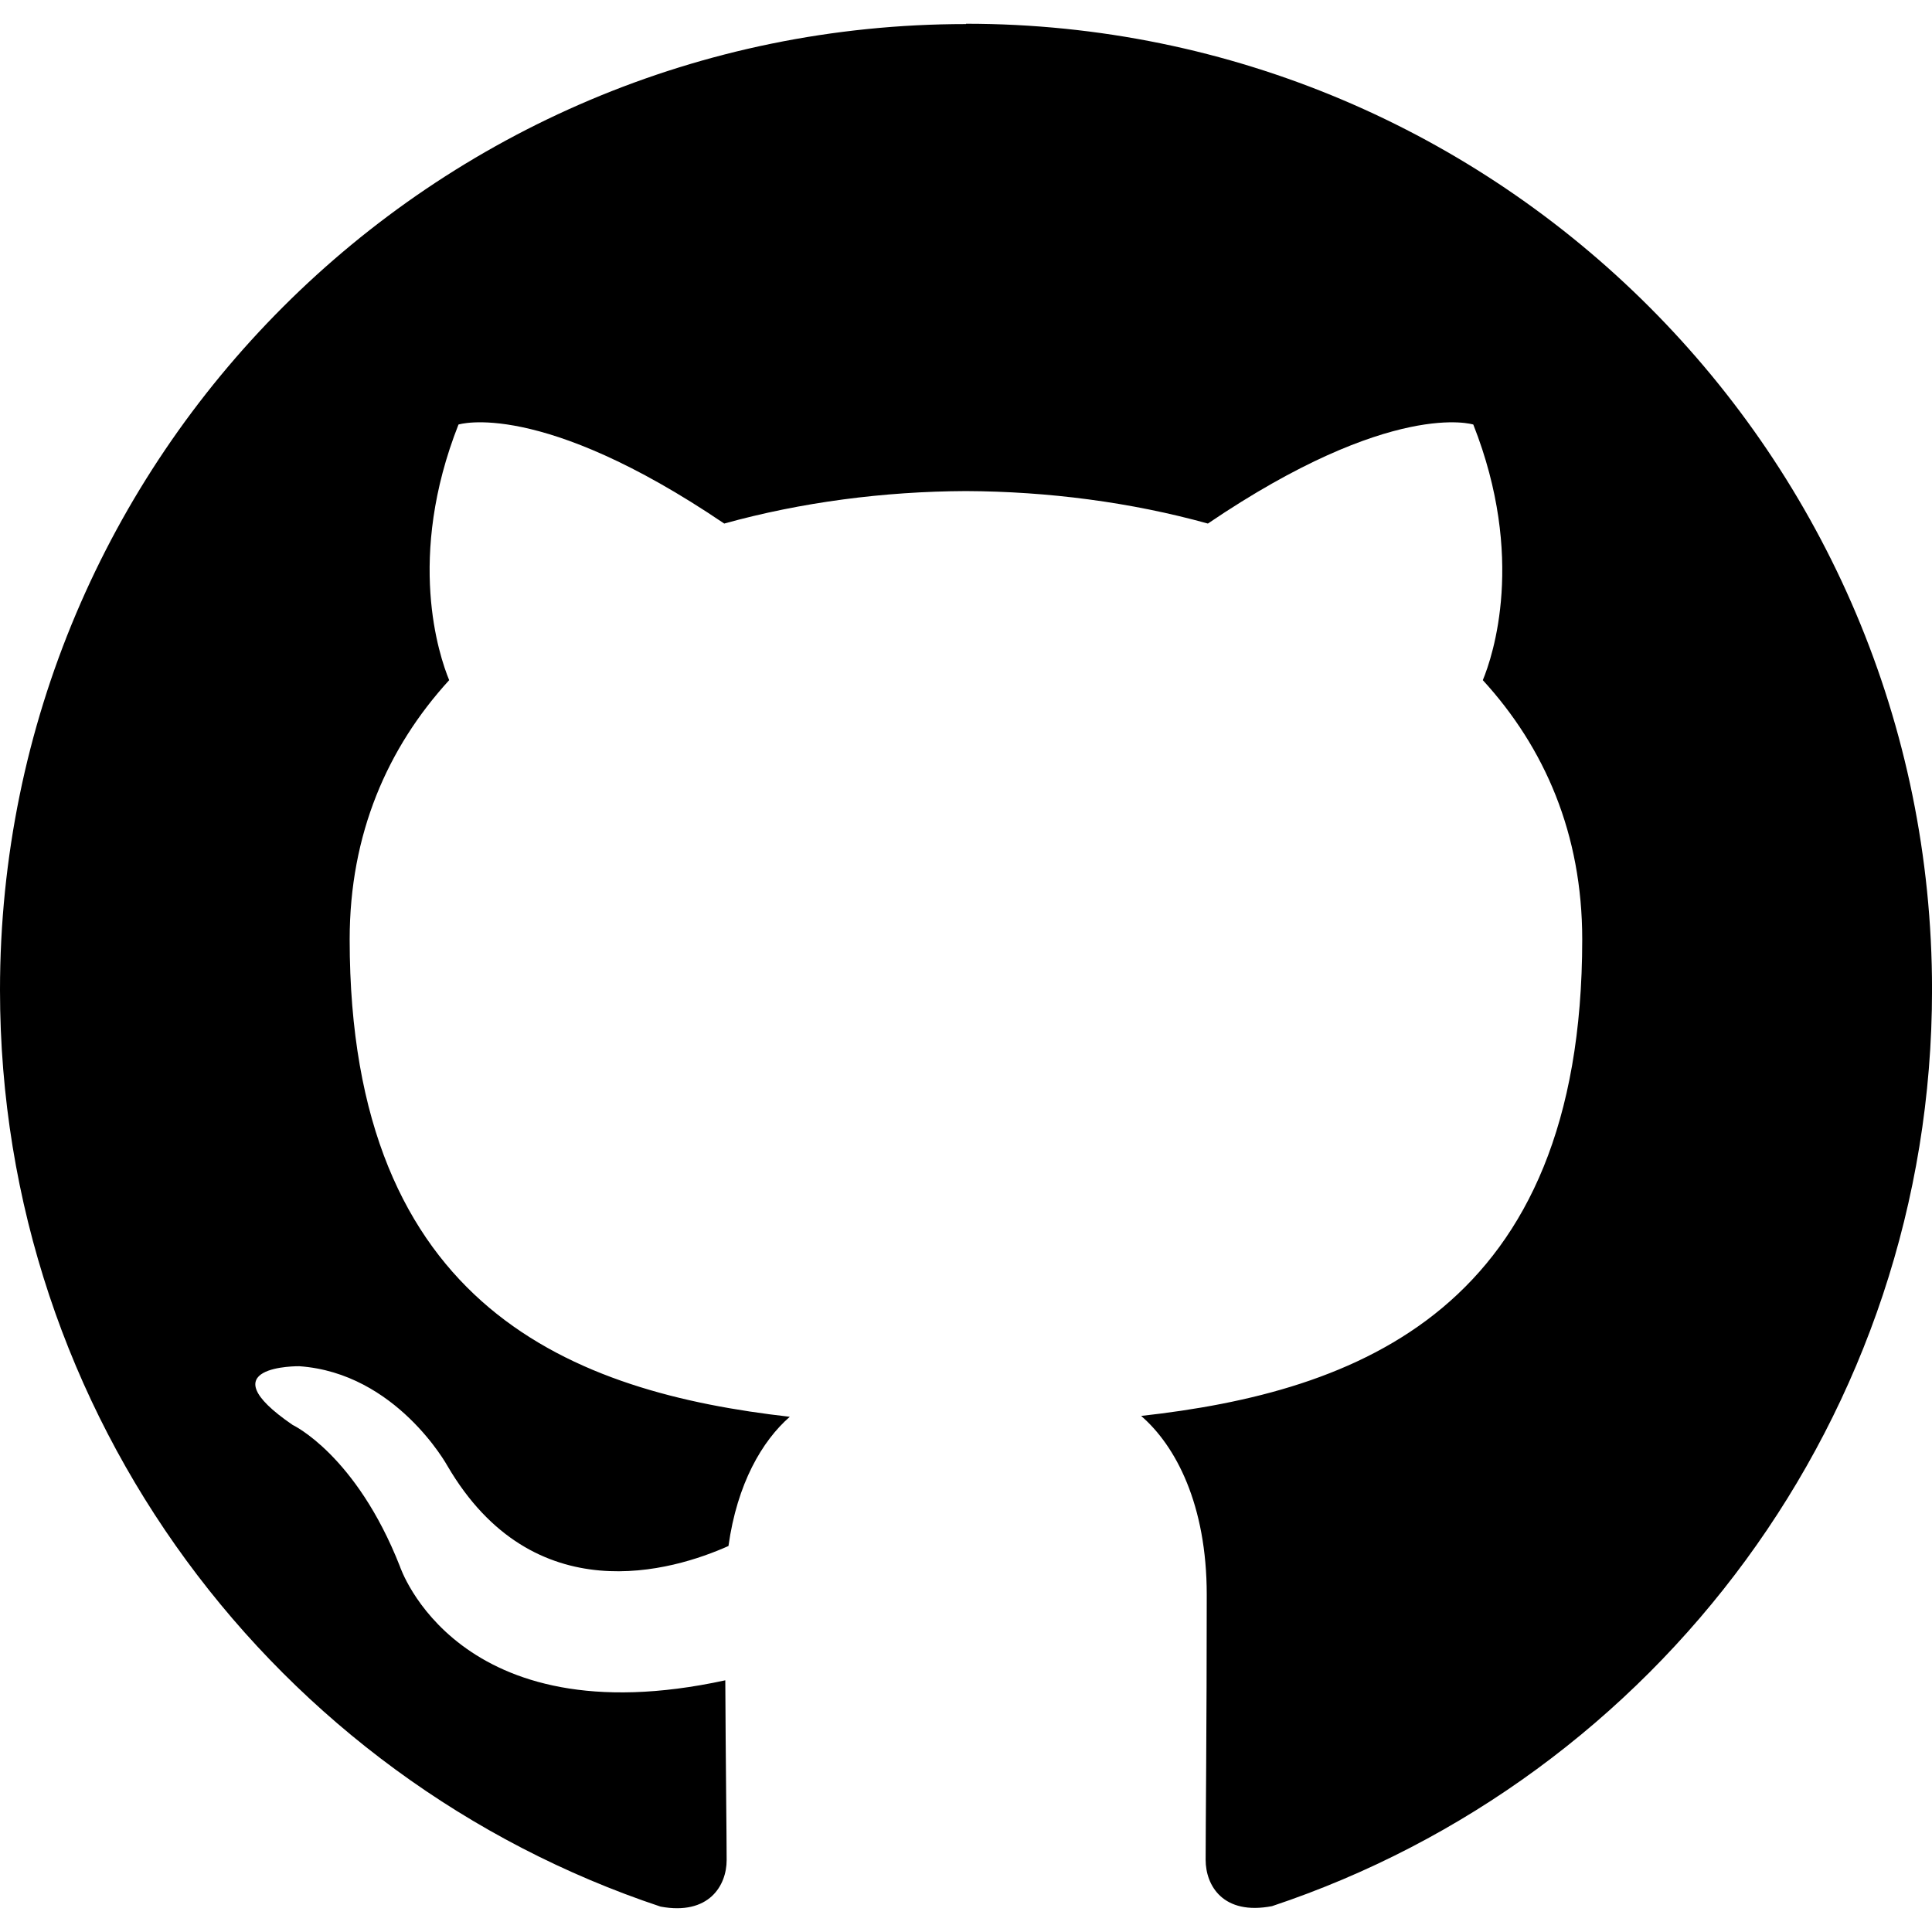
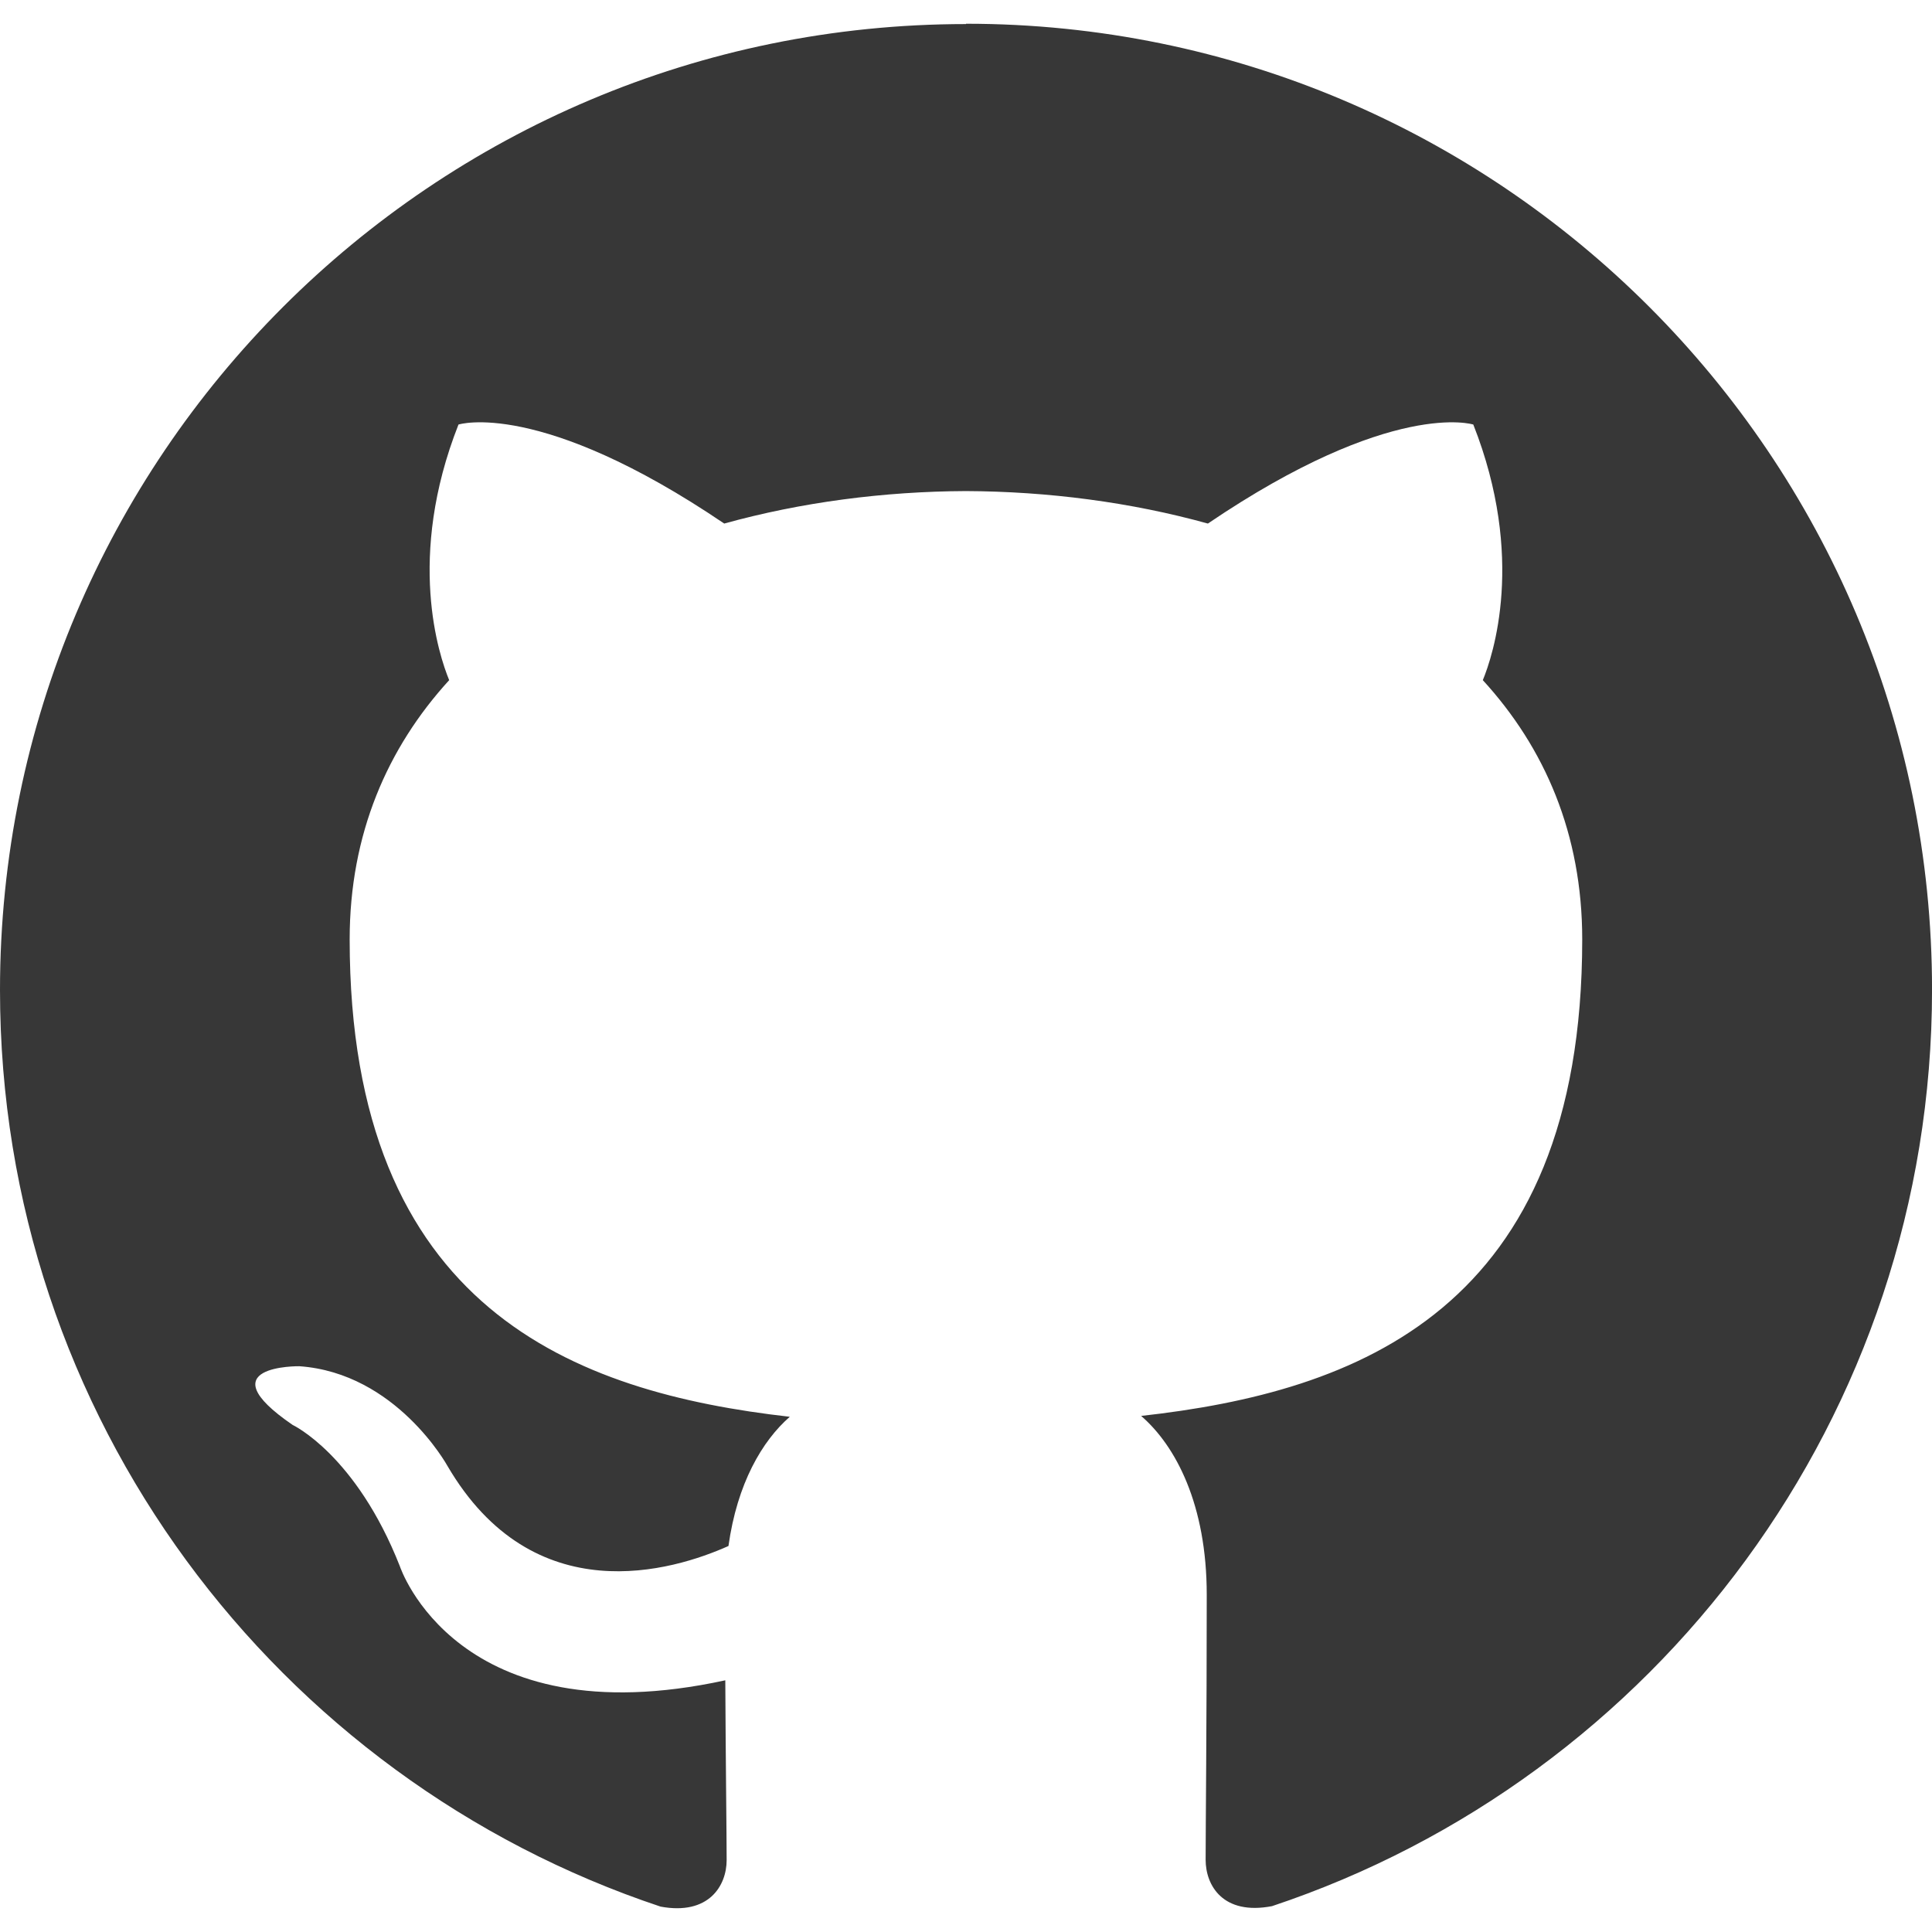
- <svg xmlns="http://www.w3.org/2000/svg" width="64" height="64" shape-rendering="geometricPrecision" text-rendering="geometricPrecision" image-rendering="optimizeQuality" fill-rule="evenodd" clip-rule="evenodd" viewBox="0 0 640 640">
-   <path d="M319.988 7.973C143.293 7.973 0 151.242 0 327.96c0 141.392 91.678 261.298 218.826 303.63 16.004 2.964 21.886-6.957 21.886-15.414 0-7.63-.319-32.835-.449-59.552-89.032 19.359-107.8-37.772-107.8-37.772-14.552-36.993-35.529-46.831-35.529-46.831-29.032-19.879 2.209-19.442 2.209-19.442 32.126 2.245 49.04 32.954 49.04 32.954 28.56 48.922 74.883 34.76 93.131 26.598 2.882-20.681 11.15-34.807 20.315-42.803-71.08-8.067-145.797-35.516-145.797-158.14 0-34.926 12.52-63.485 32.965-85.88-3.33-8.078-14.291-40.606 3.083-84.674 0 0 26.87-8.61 88.029 32.8 25.512-7.075 52.878-10.642 80.056-10.76 27.2.118 54.614 3.673 80.162 10.76 61.076-41.386 87.922-32.8 87.922-32.8 17.398 44.08 6.485 76.631 3.154 84.675 20.516 22.394 32.93 50.953 32.93 85.879 0 122.907-74.883 149.93-146.117 157.856 11.481 9.921 21.733 29.398 21.733 59.233 0 42.792-.366 77.28-.366 87.804 0 8.516 5.764 18.473 21.992 15.354 127.076-42.354 218.637-162.274 218.637-303.582 0-176.695-143.269-319.988-320-319.988l-.023.107z" />
+ <svg xmlns="http://www.w3.org/2000/svg" width="64" height="64" shape-rendering="geometricPrecision" text-rendering="geometricPrecision" image-rendering="optimizeQuality" fill-rule="evenodd" clip-rule="evenodd" viewBox="0 0 640 640" version="1.1" id="svg4">
+   <defs id="defs8" />
+   <path d="M319.988 7.973C143.293 7.973 0 151.242 0 327.96c0 141.392 91.678 261.298 218.826 303.63 16.004 2.964 21.886-6.957 21.886-15.414 0-7.63-.319-32.835-.449-59.552-89.032 19.359-107.8-37.772-107.8-37.772-14.552-36.993-35.529-46.831-35.529-46.831-29.032-19.879 2.209-19.442 2.209-19.442 32.126 2.245 49.04 32.954 49.04 32.954 28.56 48.922 74.883 34.76 93.131 26.598 2.882-20.681 11.15-34.807 20.315-42.803-71.08-8.067-145.797-35.516-145.797-158.14 0-34.926 12.52-63.485 32.965-85.88-3.33-8.078-14.291-40.606 3.083-84.674 0 0 26.87-8.61 88.029 32.8 25.512-7.075 52.878-10.642 80.056-10.76 27.2.118 54.614 3.673 80.162 10.76 61.076-41.386 87.922-32.8 87.922-32.8 17.398 44.08 6.485 76.631 3.154 84.675 20.516 22.394 32.93 50.953 32.93 85.879 0 122.907-74.883 149.93-146.117 157.856 11.481 9.921 21.733 29.398 21.733 59.233 0 42.792-.366 77.28-.366 87.804 0 8.516 5.764 18.473 21.992 15.354 127.076-42.354 218.637-162.274 218.637-303.582 0-176.695-143.269-319.988-320-319.988l-.023.107z" id="path2" style="fill:#373737;fill-opacity:1" />
</svg>
